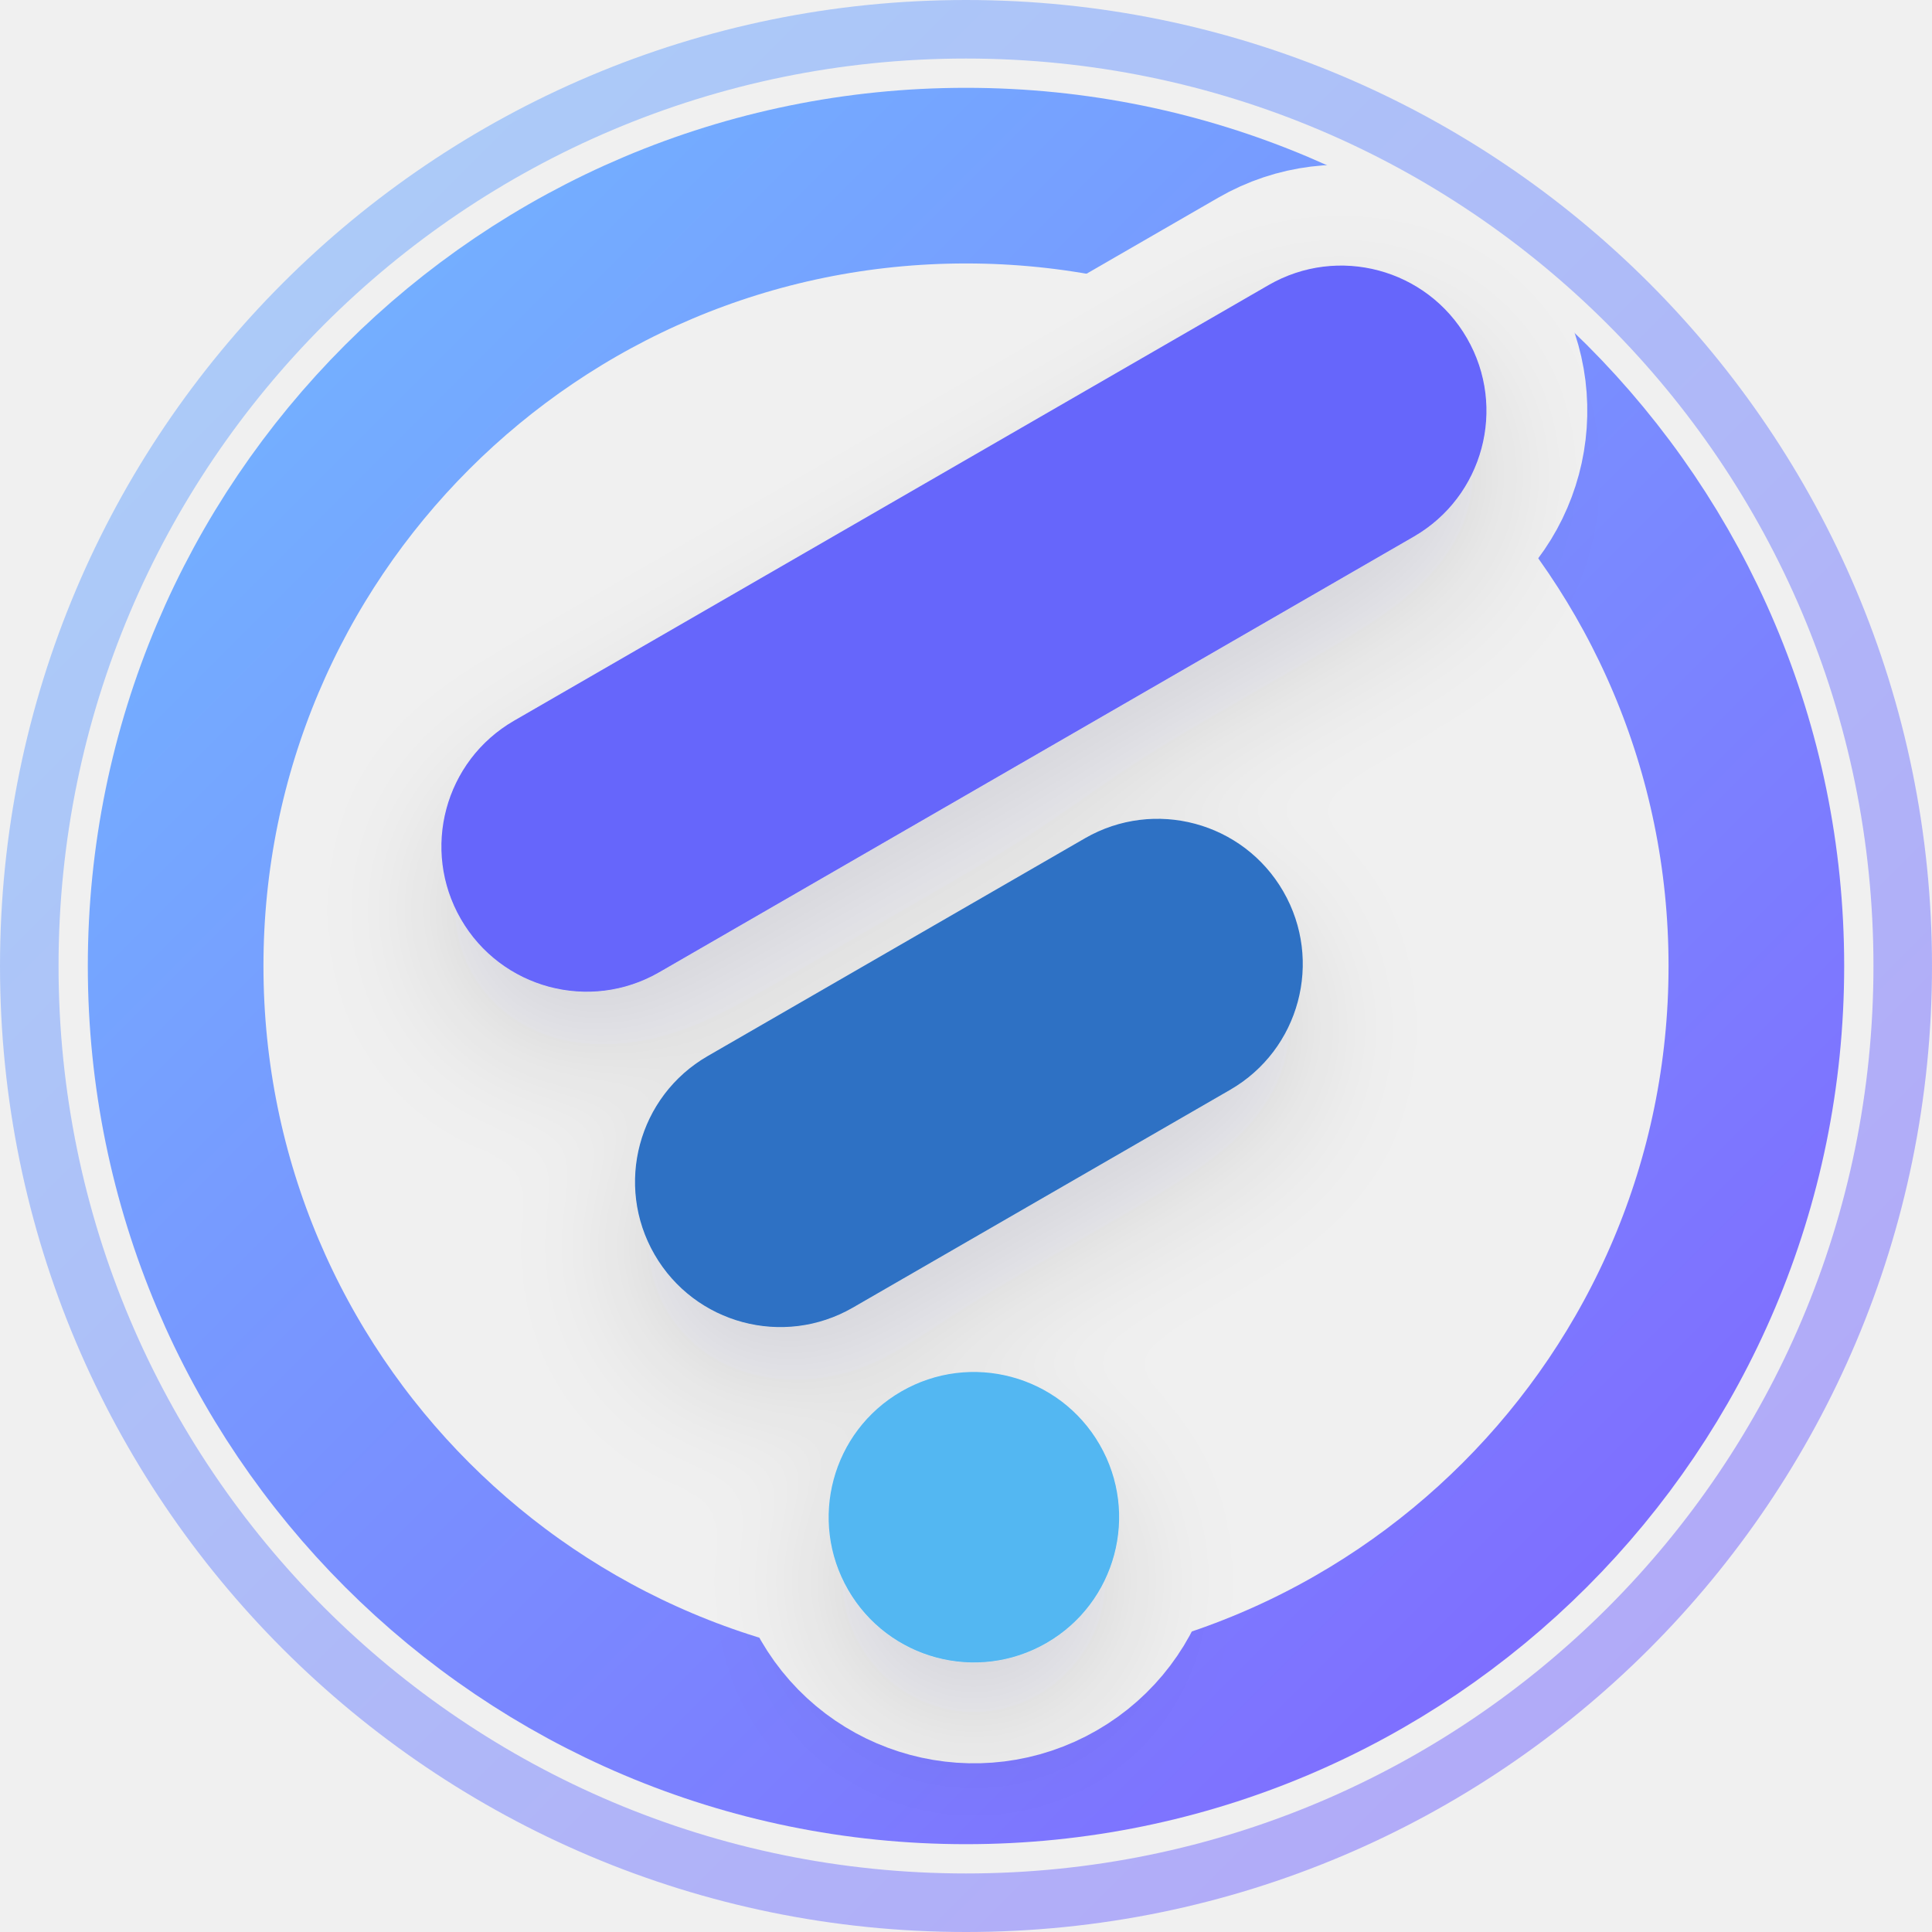
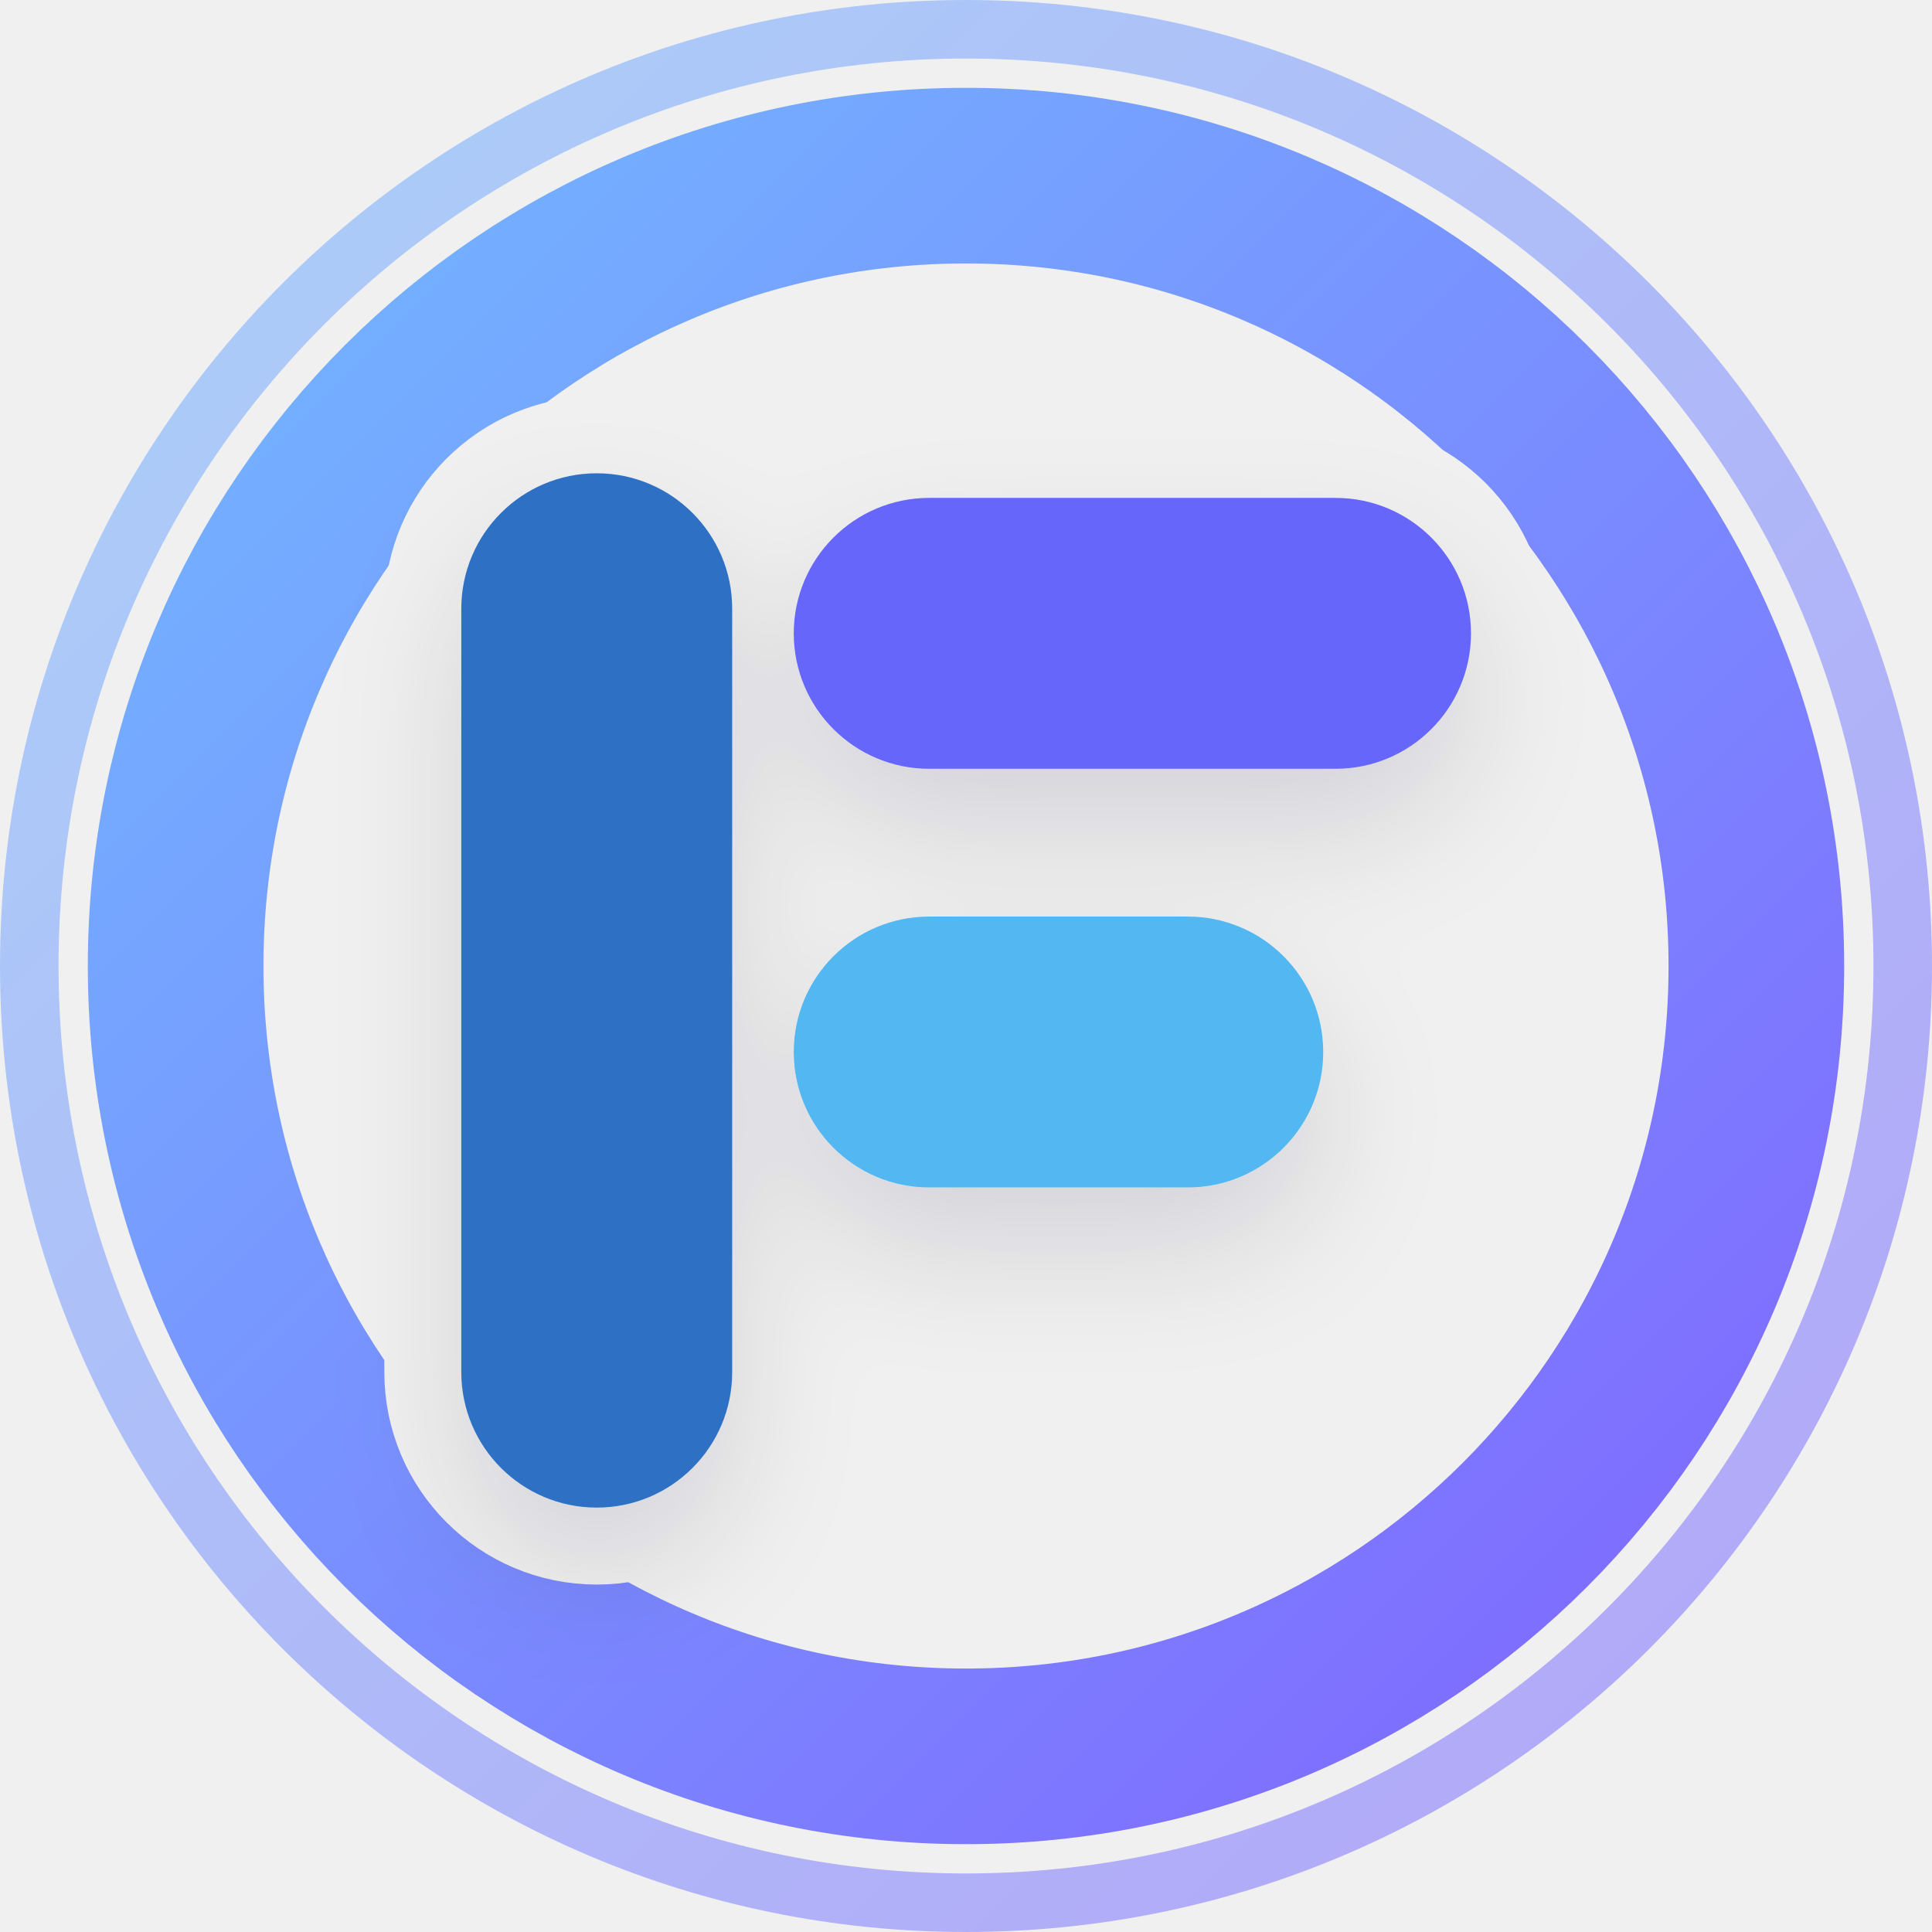
<svg xmlns="http://www.w3.org/2000/svg" width="108" height="108" viewBox="54 54 132 132">
  <defs>
    <filter id="glow-shadow" x="-50%" y="-50%" width="200%" height="200%">
      <feDropShadow dx="0" dy="5" stdDeviation="5" flood-color="#0F172A" flood-opacity="0.12" />
    </filter>
-     <path id="shape-top" d="M60.65,89.6L154.18,35.6A18,18 107.59,0 1,178.77 42.19L178.77,42.19A18,18 107.59,0 1,172.18 66.78L78.65,120.78A18,18 106.67,0 1,54.06 114.19L54.06,114.19A18,18 106.67,0 1,60.65 89.6z" />
-     <path id="shape-mid" d="M84.65,131.17L131.42,104.17A18,18 107.83,0 1,156 110.76L156,110.76A18,18 107.83,0 1,149.42 135.35L102.65,162.35A18,18 106.67,0 1,78.06 155.76L78.06,155.76A18,18 106.67,0 1,84.65 131.17z" />
-     <path id="shape-bot" d="M108.65,172.74L108.65,172.74A18,18 116.03,0 1,133.24 179.33L133.24,179.33A18,18 116.03,0 1,126.65 203.92L126.65,203.92A18,18 116.03,0 1,102.06 197.33L102.06,197.33A18,18 116.03,0 1,108.65 172.74z" />
+     <path id="shape-top" d="M116,40 L182,40 A22,22 0 0 1 182,84 L116,84 A22,22 0 0 1 116,40 Z" />
+     <path id="shape-mid" d="M116,108 L158,108 A22,22 0 0 1 158,152 L116,152 A22,22 0 0 1 116,108 Z" />
+     <path id="shape-bot" d="M40,58 A22,22 0 0 1 84,58 L84,182 A22,22 0 0 1 40,182 Z" />
    <mask id="cutout-mask">
      <rect x="0" y="0" width="240" height="240" fill="white" />
      <g transform="translate(15.77, 15.77) scale(0.86856, 0.86856)">
-         <g transform="translate(45.96154, 43.84615) scale(0.6346154, 0.6346154)">
+         <g transform="translate(60.93, 63.81) scale(0.4843, 0.4843)">
          <use href="#shape-top" fill="black" stroke="black" stroke-width="25" />
          <use href="#shape-mid" fill="black" stroke="black" stroke-width="25" />
          <use href="#shape-bot" fill="black" stroke="black" stroke-width="25" />
        </g>
      </g>
    </mask>
    <linearGradient id="ring-grad" x1="0%" y1="0%" x2="100%" y2="100%">
      <stop offset="0%" stop-color="#72B7FF" />
      <stop offset="100%" stop-color="#8066FF" />
    </linearGradient>
  </defs>
  <circle cx="120" cy="120" r="64" fill="none" stroke="url(#ring-grad)" stroke-width="4" opacity="0.55" />
  <circle cx="120" cy="120" r="54" fill="none" stroke="url(#ring-grad)" stroke-width="12" mask="url(#cutout-mask)" opacity="1" />
  <g transform="translate(15.77, 15.77) scale(0.86856, 0.86856)" filter="url(#glow-shadow)">
-     <g transform="translate(45.96154, 43.84615) scale(0.6346154, 0.6346154)">
+     <g transform="translate(60.93, 63.81) scale(0.4843, 0.4843)">
      <use href="#shape-top" fill="#6666FB" />
-       <use href="#shape-mid" fill="#2F71C4" />
-       <use href="#shape-bot" fill="#53B7F2" />
+       <use href="#shape-mid" fill="#53B7F2" />
+       <use href="#shape-bot" fill="#2F71C4" />
    </g>
  </g>
</svg>
